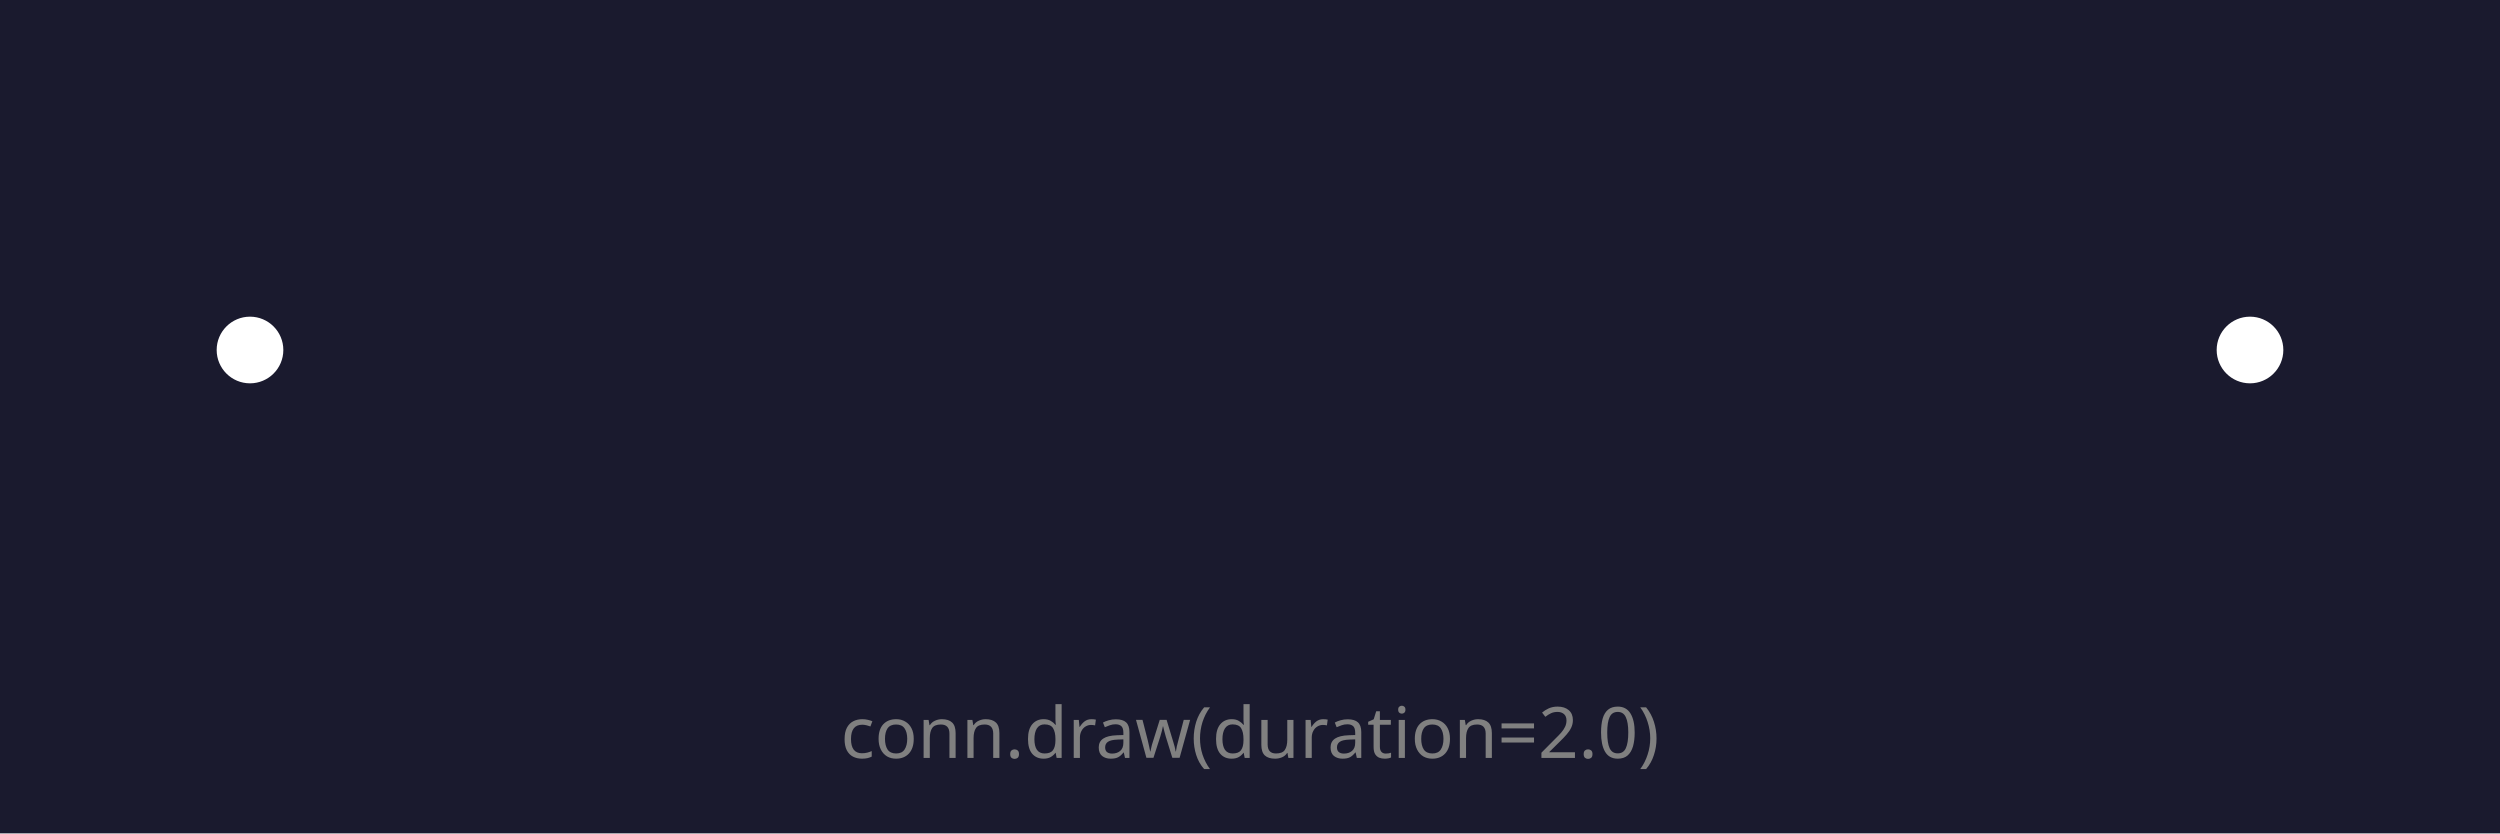
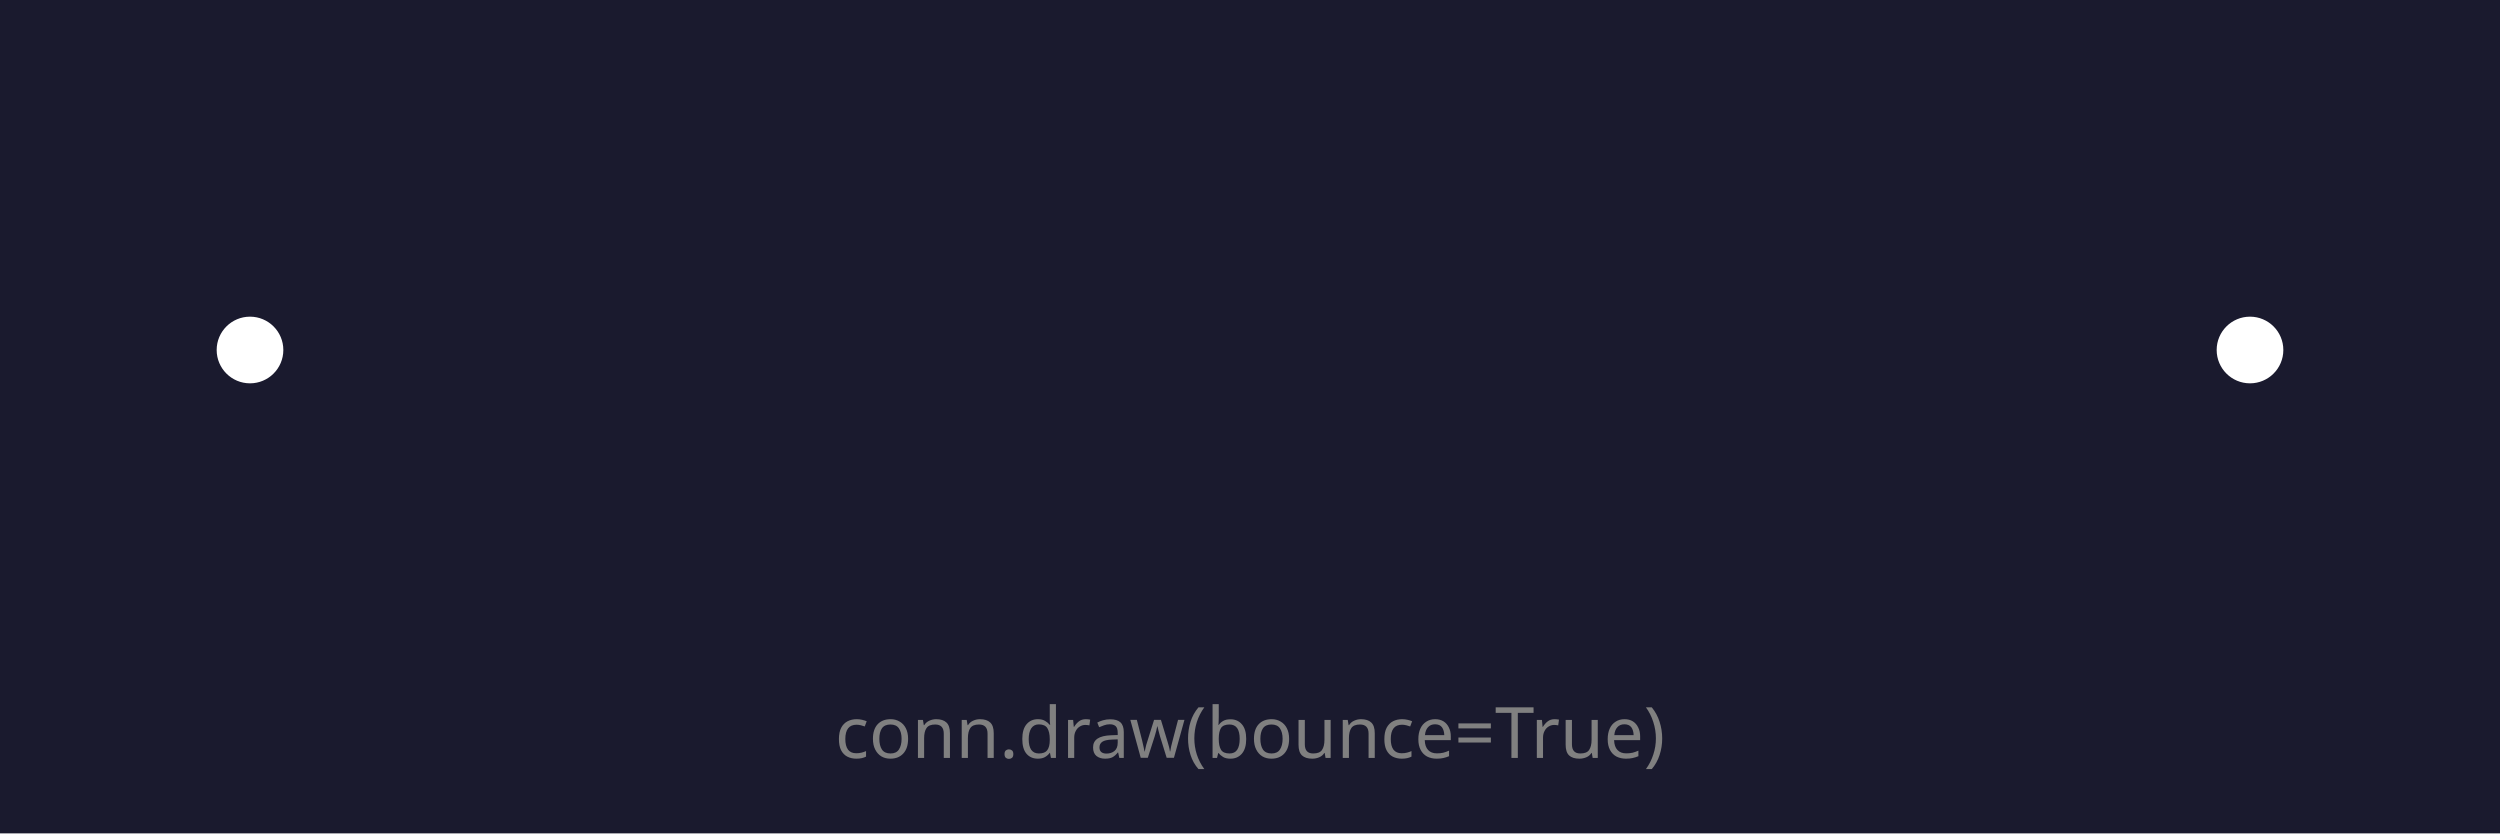
<svg xmlns="http://www.w3.org/2000/svg" width="360" height="120" viewBox="0 0 360 120">
  <rect width="100%" height="100%" fill="#1a1a2e" />
  <path d="M 36 50.4 C 132 88.8 228 88.8 324 50.4" fill="none" stroke="skyblue" stroke-width="2" stroke-linecap="round" stroke-linejoin="round" stroke-dasharray="295.505" stroke-dashoffset="295.505">
-     <animate attributeName="stroke-dashoffset" from="295.505" to="0" dur="2.0s" calcMode="spline" keySplines="0.42 0.0 0.58 1.0" fill="freeze" />
+     <animate attributeName="stroke-dashoffset" values="295.505;0;295.505" keyTimes="0;0.5;1" dur="2.0s" calcMode="spline" keySplines="0.42 0.0 0.58 1.0;0.42 0.0 0.58 1.0" fill="freeze" repeatCount="indefinite" />
  </path>
  <circle cx="36" cy="50.4" r="4.8" fill="white" />
  <circle cx="324" cy="50.4" r="4.8" fill="white" />
-   <text x="180" y="105.6" font-size="10.2" font-family="sans-serif" font-style="normal" font-weight="normal" fill="gray" text-anchor="middle" dominant-baseline="middle">conn.draw(duration=2.0)</text>
+   <text x="180" y="105.6" font-size="10.2" font-family="sans-serif" font-style="normal" font-weight="normal" fill="gray" text-anchor="middle" dominant-baseline="middle">conn.draw(bounce=True)</text>
</svg>
